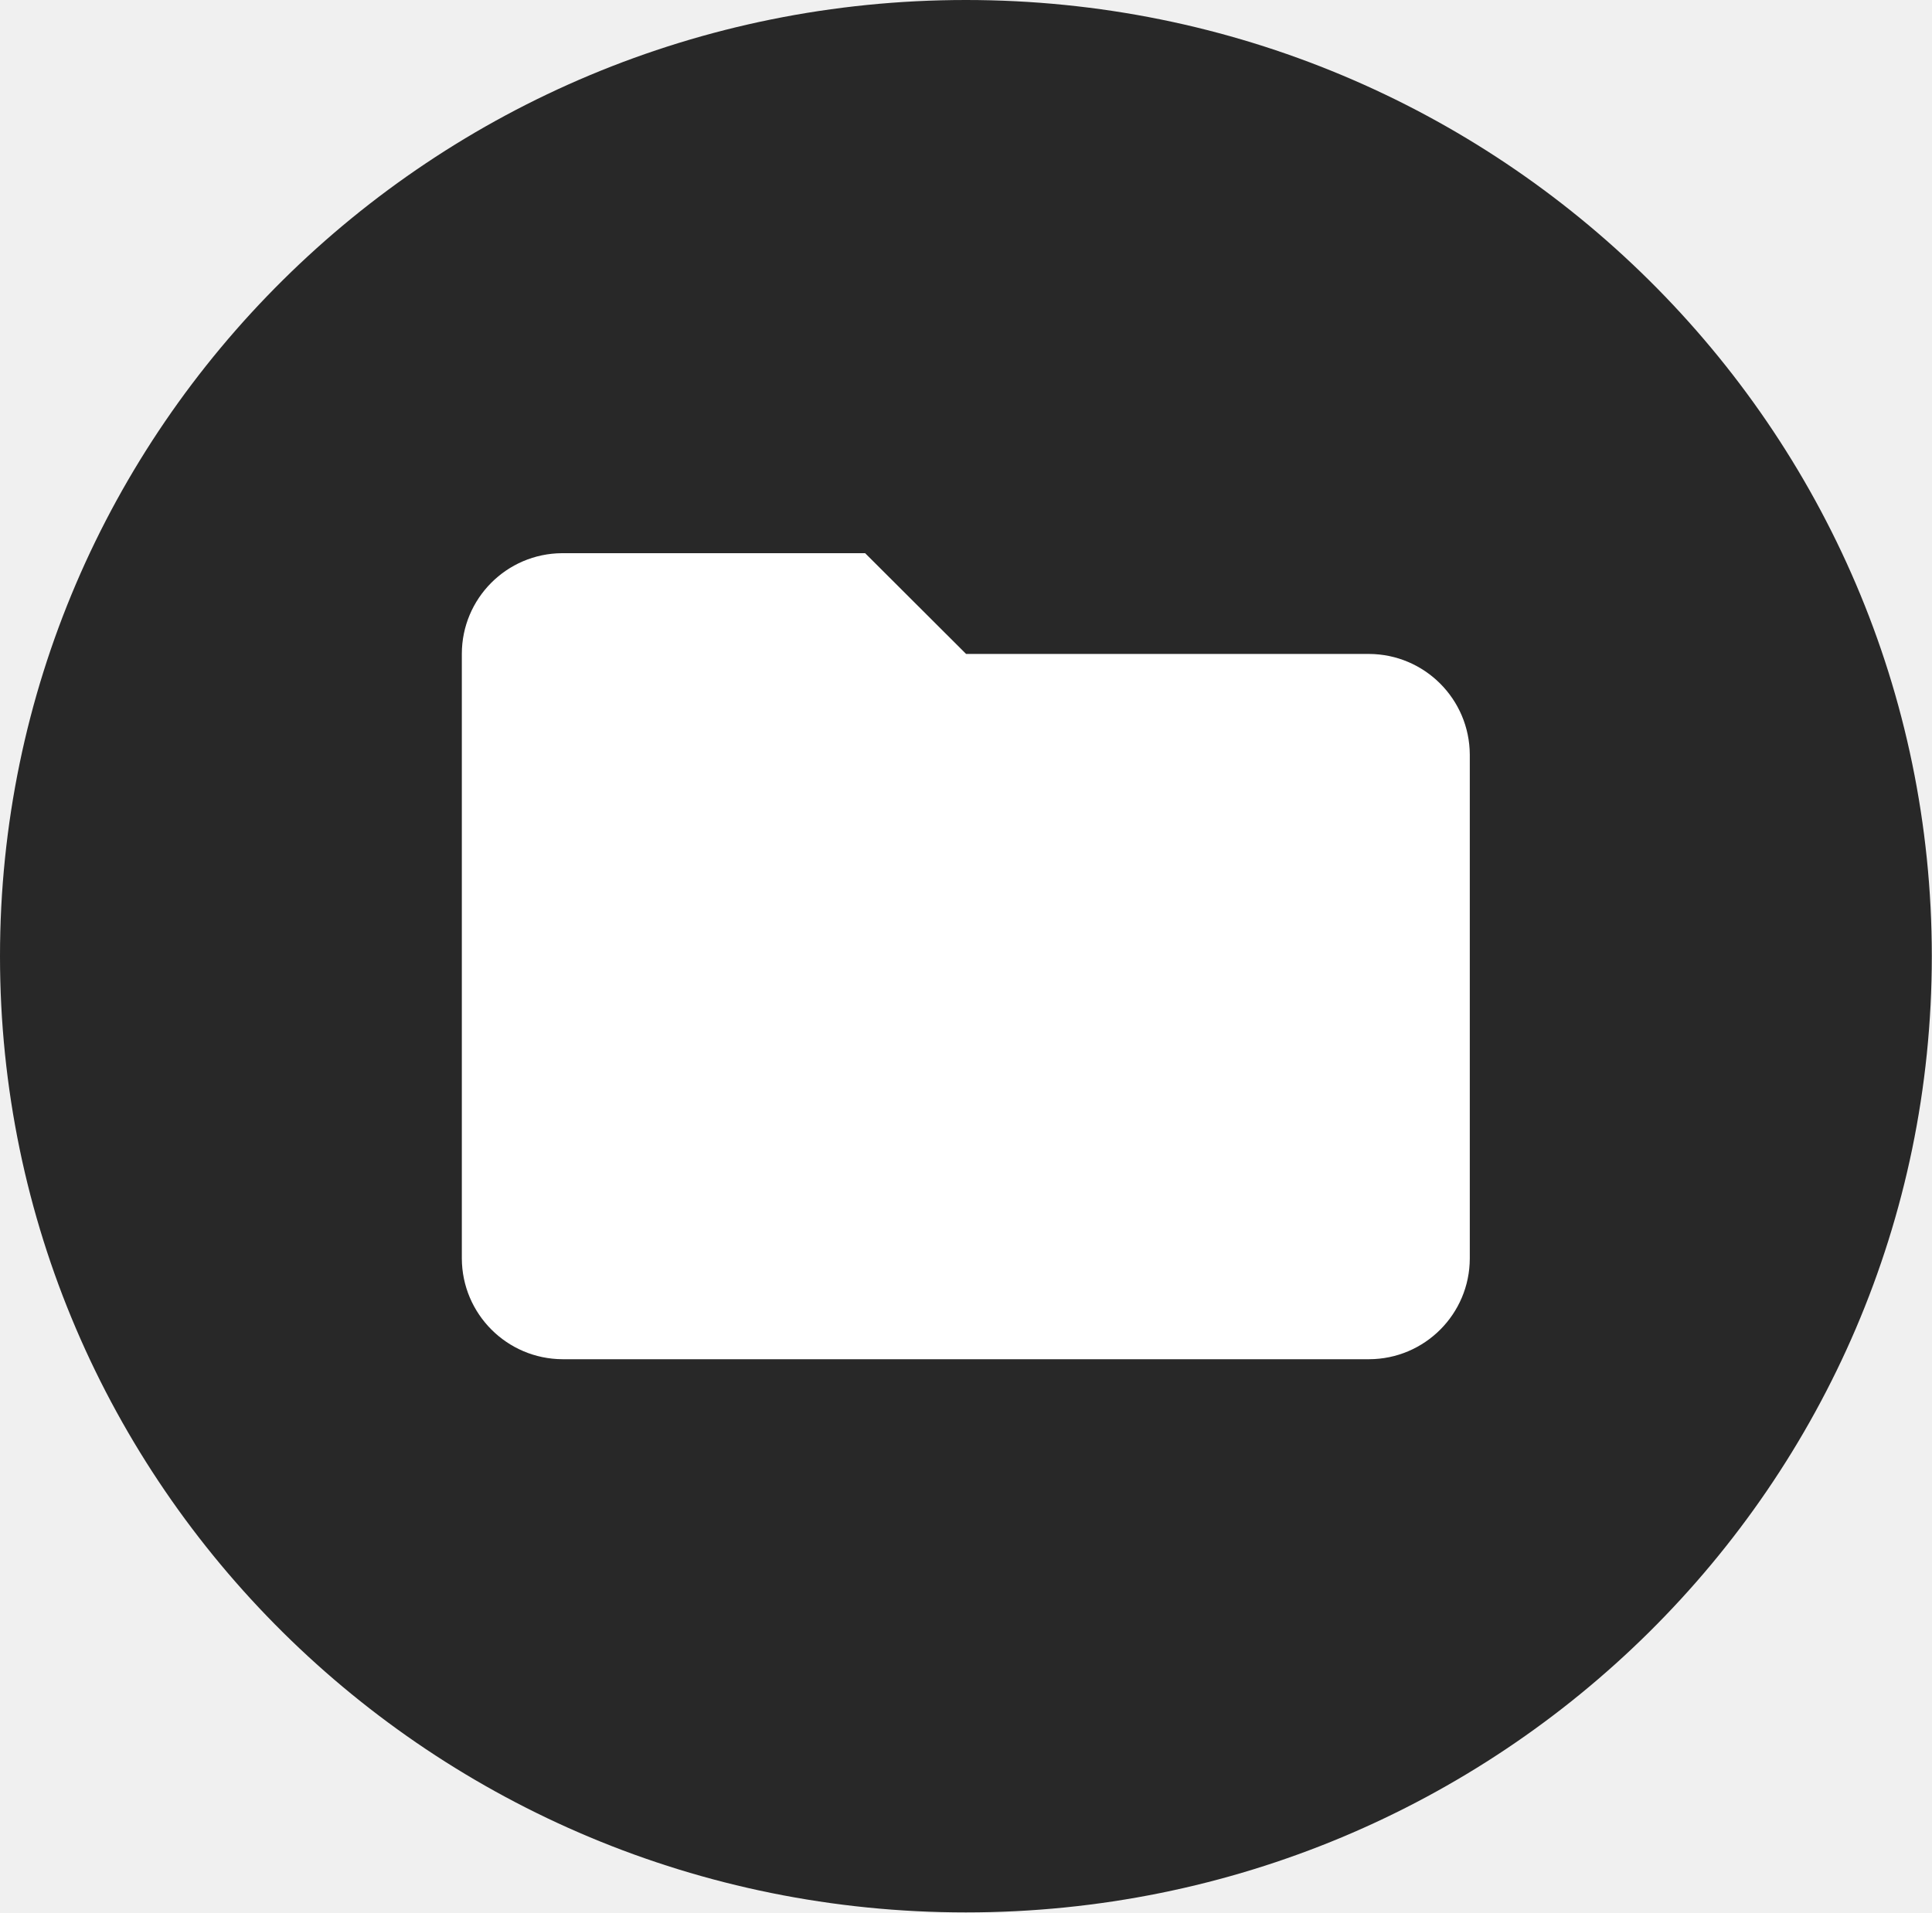
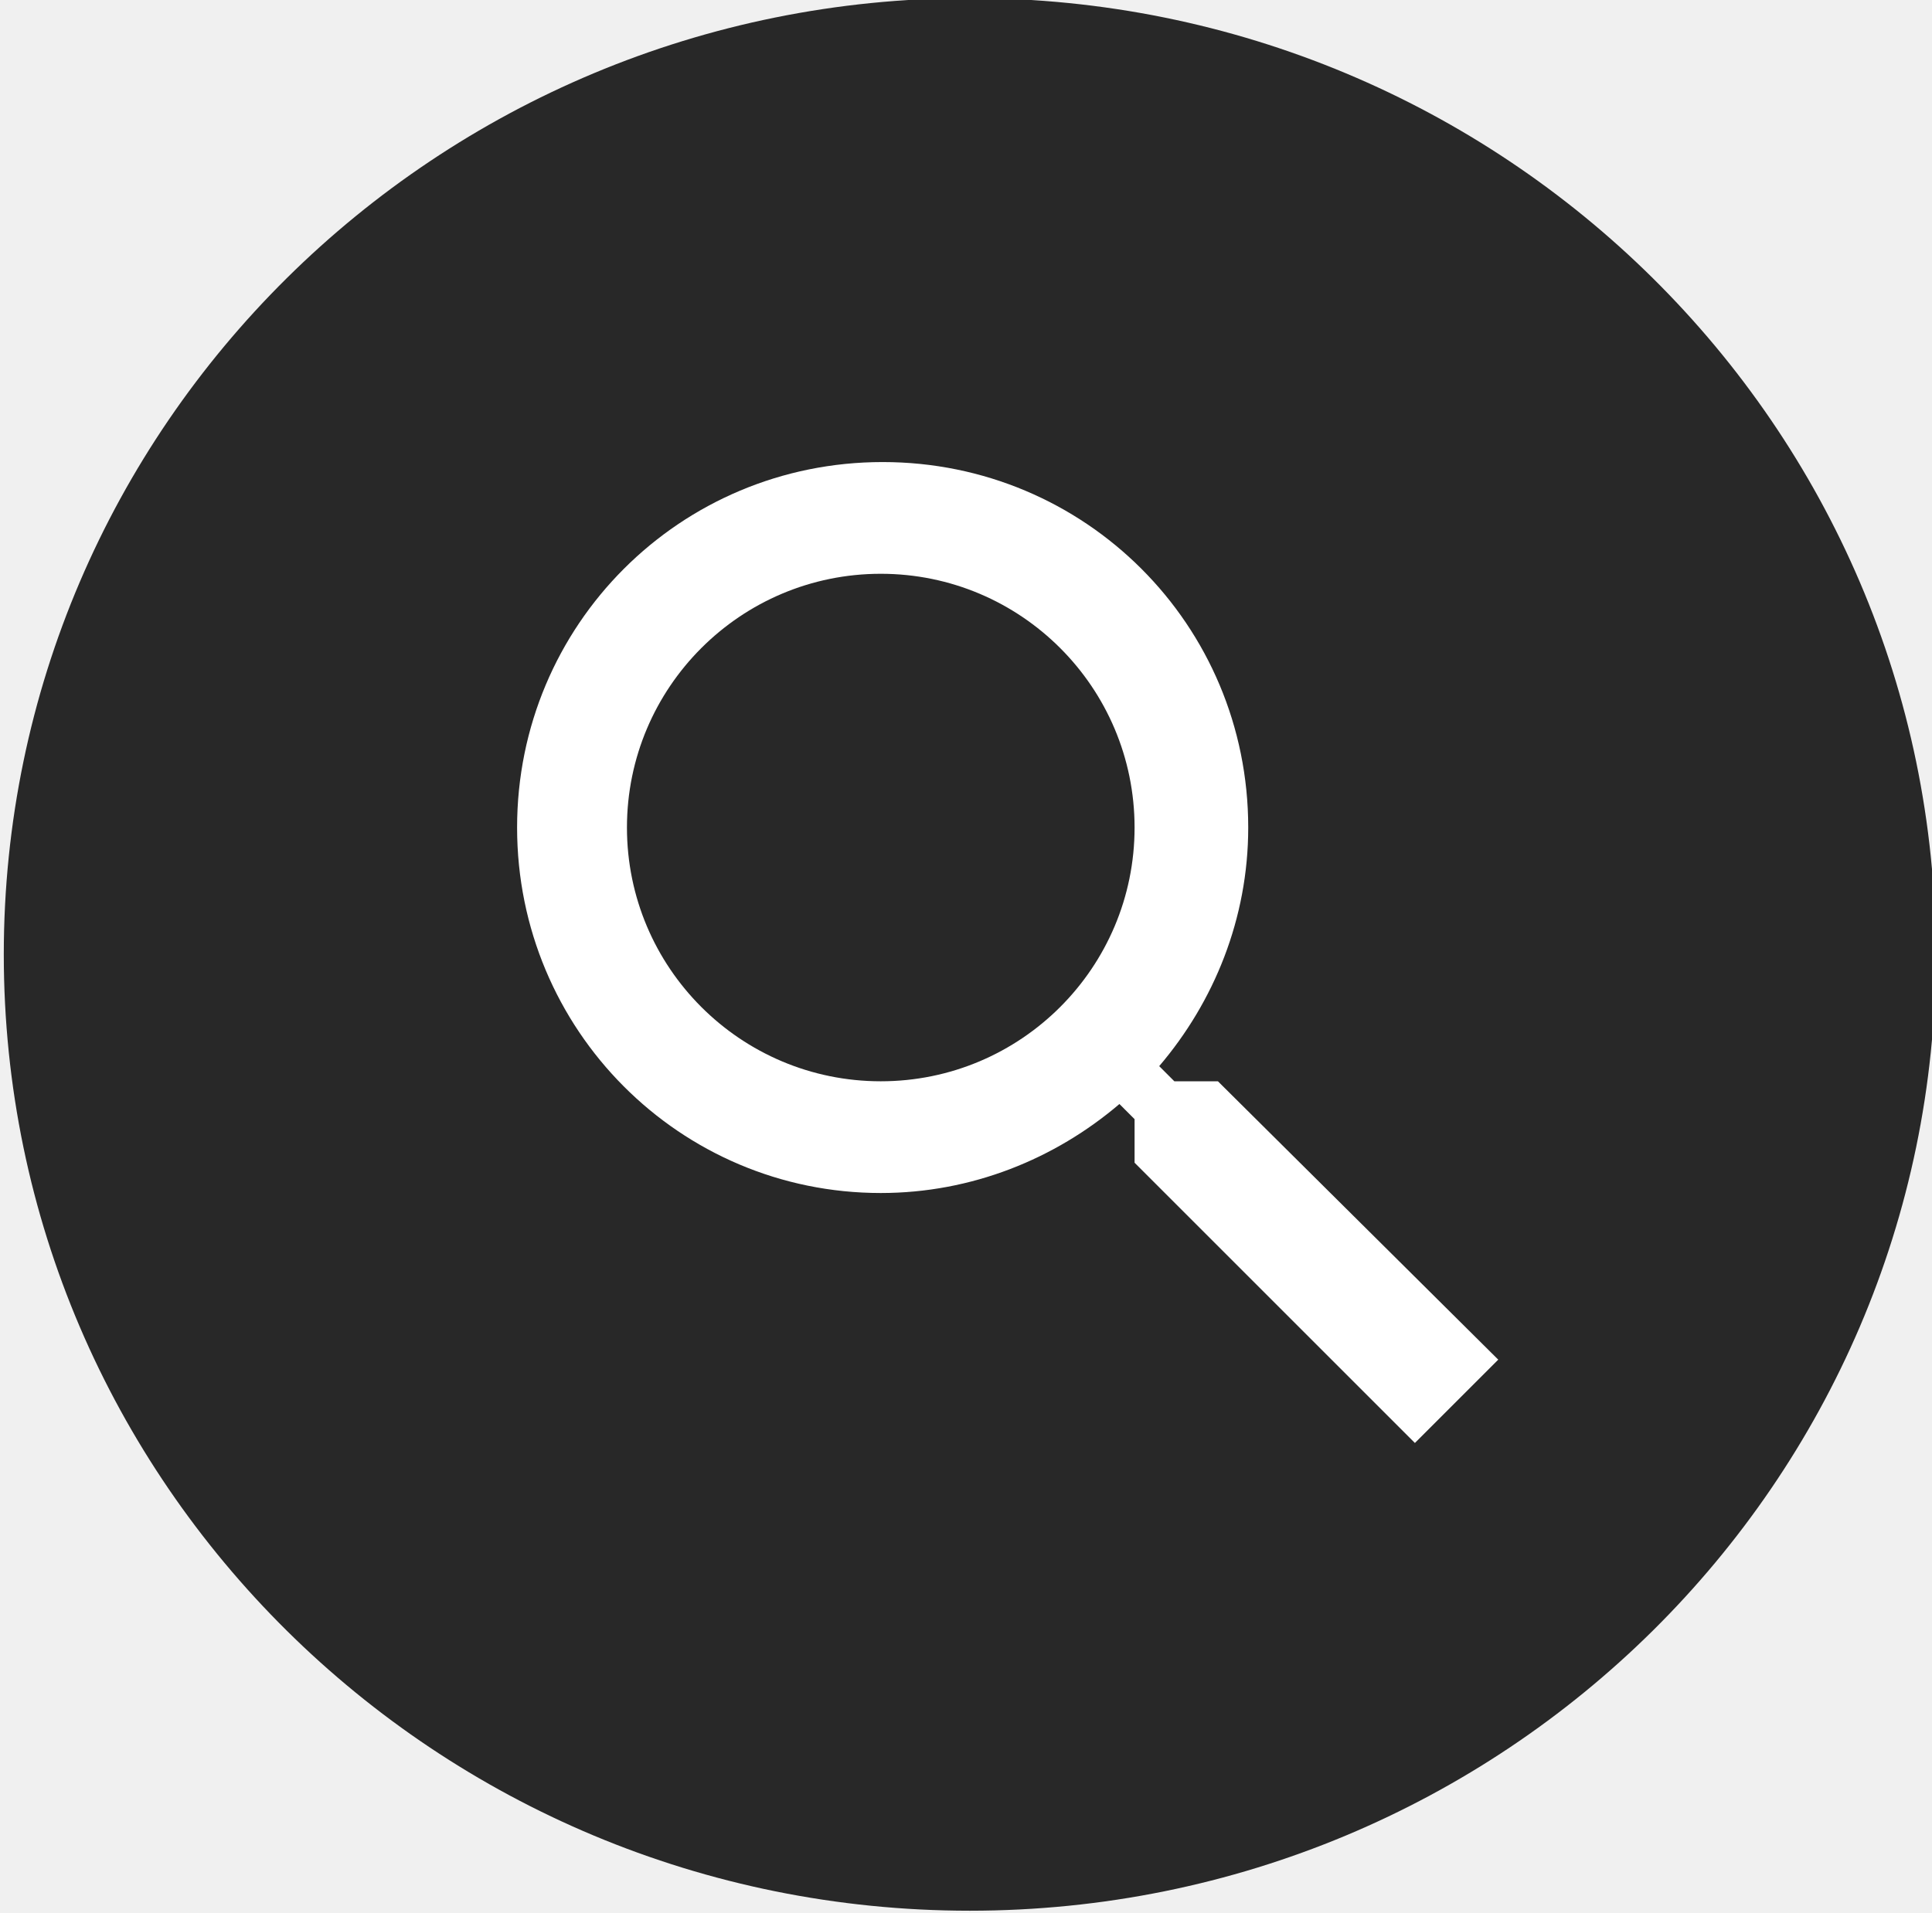
- <svg xmlns="http://www.w3.org/2000/svg" viewBox="0 0 101.99 100.99">
-   <defs>
-     <style>.b2090ce6-c7cb-4d1e-a677-932e9777f1c5{fill:#282828;}.b87e1966-5bbc-4e18-b095-86e4ba3d07c0{fill:#fff;}</style>
-   </defs>
-   <g id="bb4f8c91-a67b-4b5f-8b8d-10a60f18869a" data-name="Ebene 2">
-     <g id="fc9febf0-13f1-4df3-847c-3738c216880d" data-name="footre">
-       <ellipse id="a79e3b5c-b7ca-4345-a71b-2babe9dcd2e0" data-name="Ellipse 11" class="b2090ce6-c7cb-4d1e-a677-932e9777f1c5" cx="50.99" cy="50.49" rx="50.99" ry="50.49" />
-       <path class="b87e1966-5bbc-4e18-b095-86e4ba3d07c0" d="M45.67,29.21h-16a5.32,5.32,0,0,0-5.29,5.32l0,31.92a5.34,5.34,0,0,0,5.32,5.32H72.27a5.33,5.33,0,0,0,5.32-5.32V39.85a5.34,5.34,0,0,0-5.32-5.32H51Z" />
+ <svg xmlns="http://www.w3.org/2000/svg" version="1.1" id="Ebene_1" x="0px" y="0px" viewBox="0 0 102 101" style="enable-background:new 0 0 102 101;" xml:space="preserve">
+   <style type="text/css">
+ 	.st0{fill:#282828;}
+ 	.st1{fill:#FFFFFF;}
+ </style>
+   <g>
+     <g id="bb4f8c91-a67b-4b5f-8b8d-10a60f18869a">
+       <g id="fc9febf0-13f1-4df3-847c-3738c216880d">
+         <ellipse id="a79e3b5c-b7ca-4345-a71b-2babe9dcd2e0" class="st0" cx="51.2" cy="50.4" rx="51" ry="50.5" />
+       </g>
    </g>
+     <path class="st1" d="M64.3,57.1H62l-0.8-0.8c2.9-3.4,4.7-7.8,4.7-12.6c0-10.7-8.6-19.3-19.3-19.3s-19.3,8.6-19.3,19.3   S35.9,63,46.5,63c4.8,0,9.2-1.8,12.6-4.7l0.8,0.8v2.3l14.8,14.8l4.4-4.4L64.3,57.1z M46.5,57.1c-7.4,0-13.4-6-13.4-13.4   s6-13.4,13.4-13.4s13.4,6,13.4,13.4S53.9,57.1,46.5,57.1z" />
  </g>
</svg>
